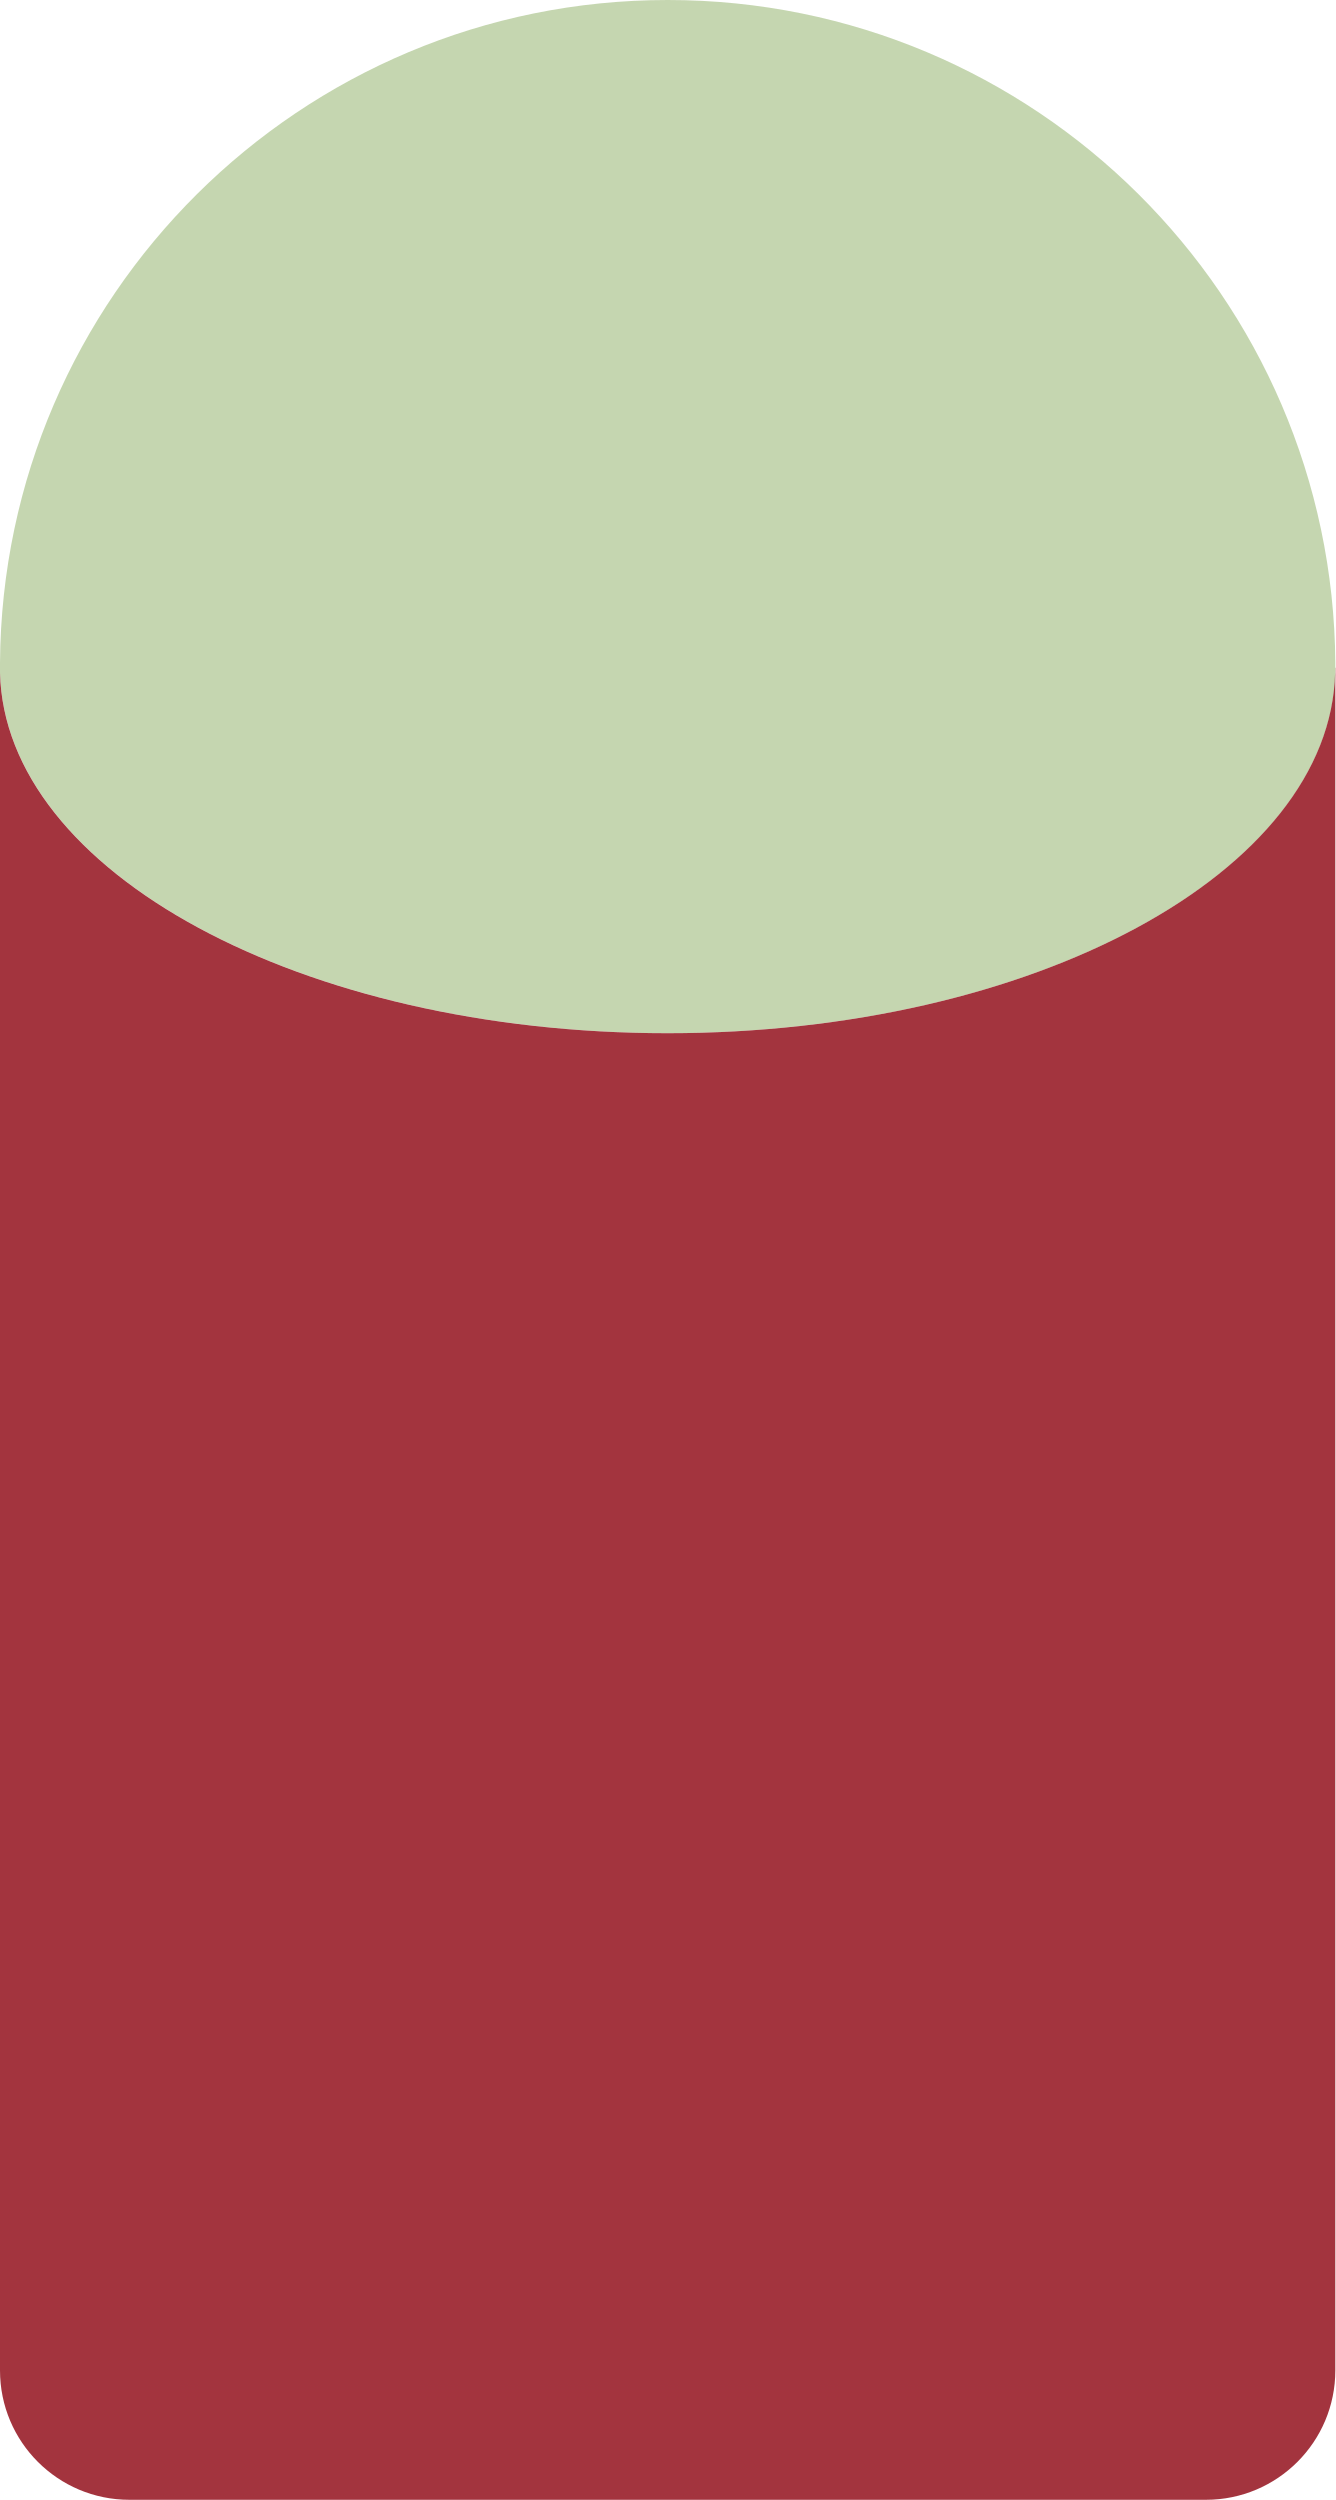
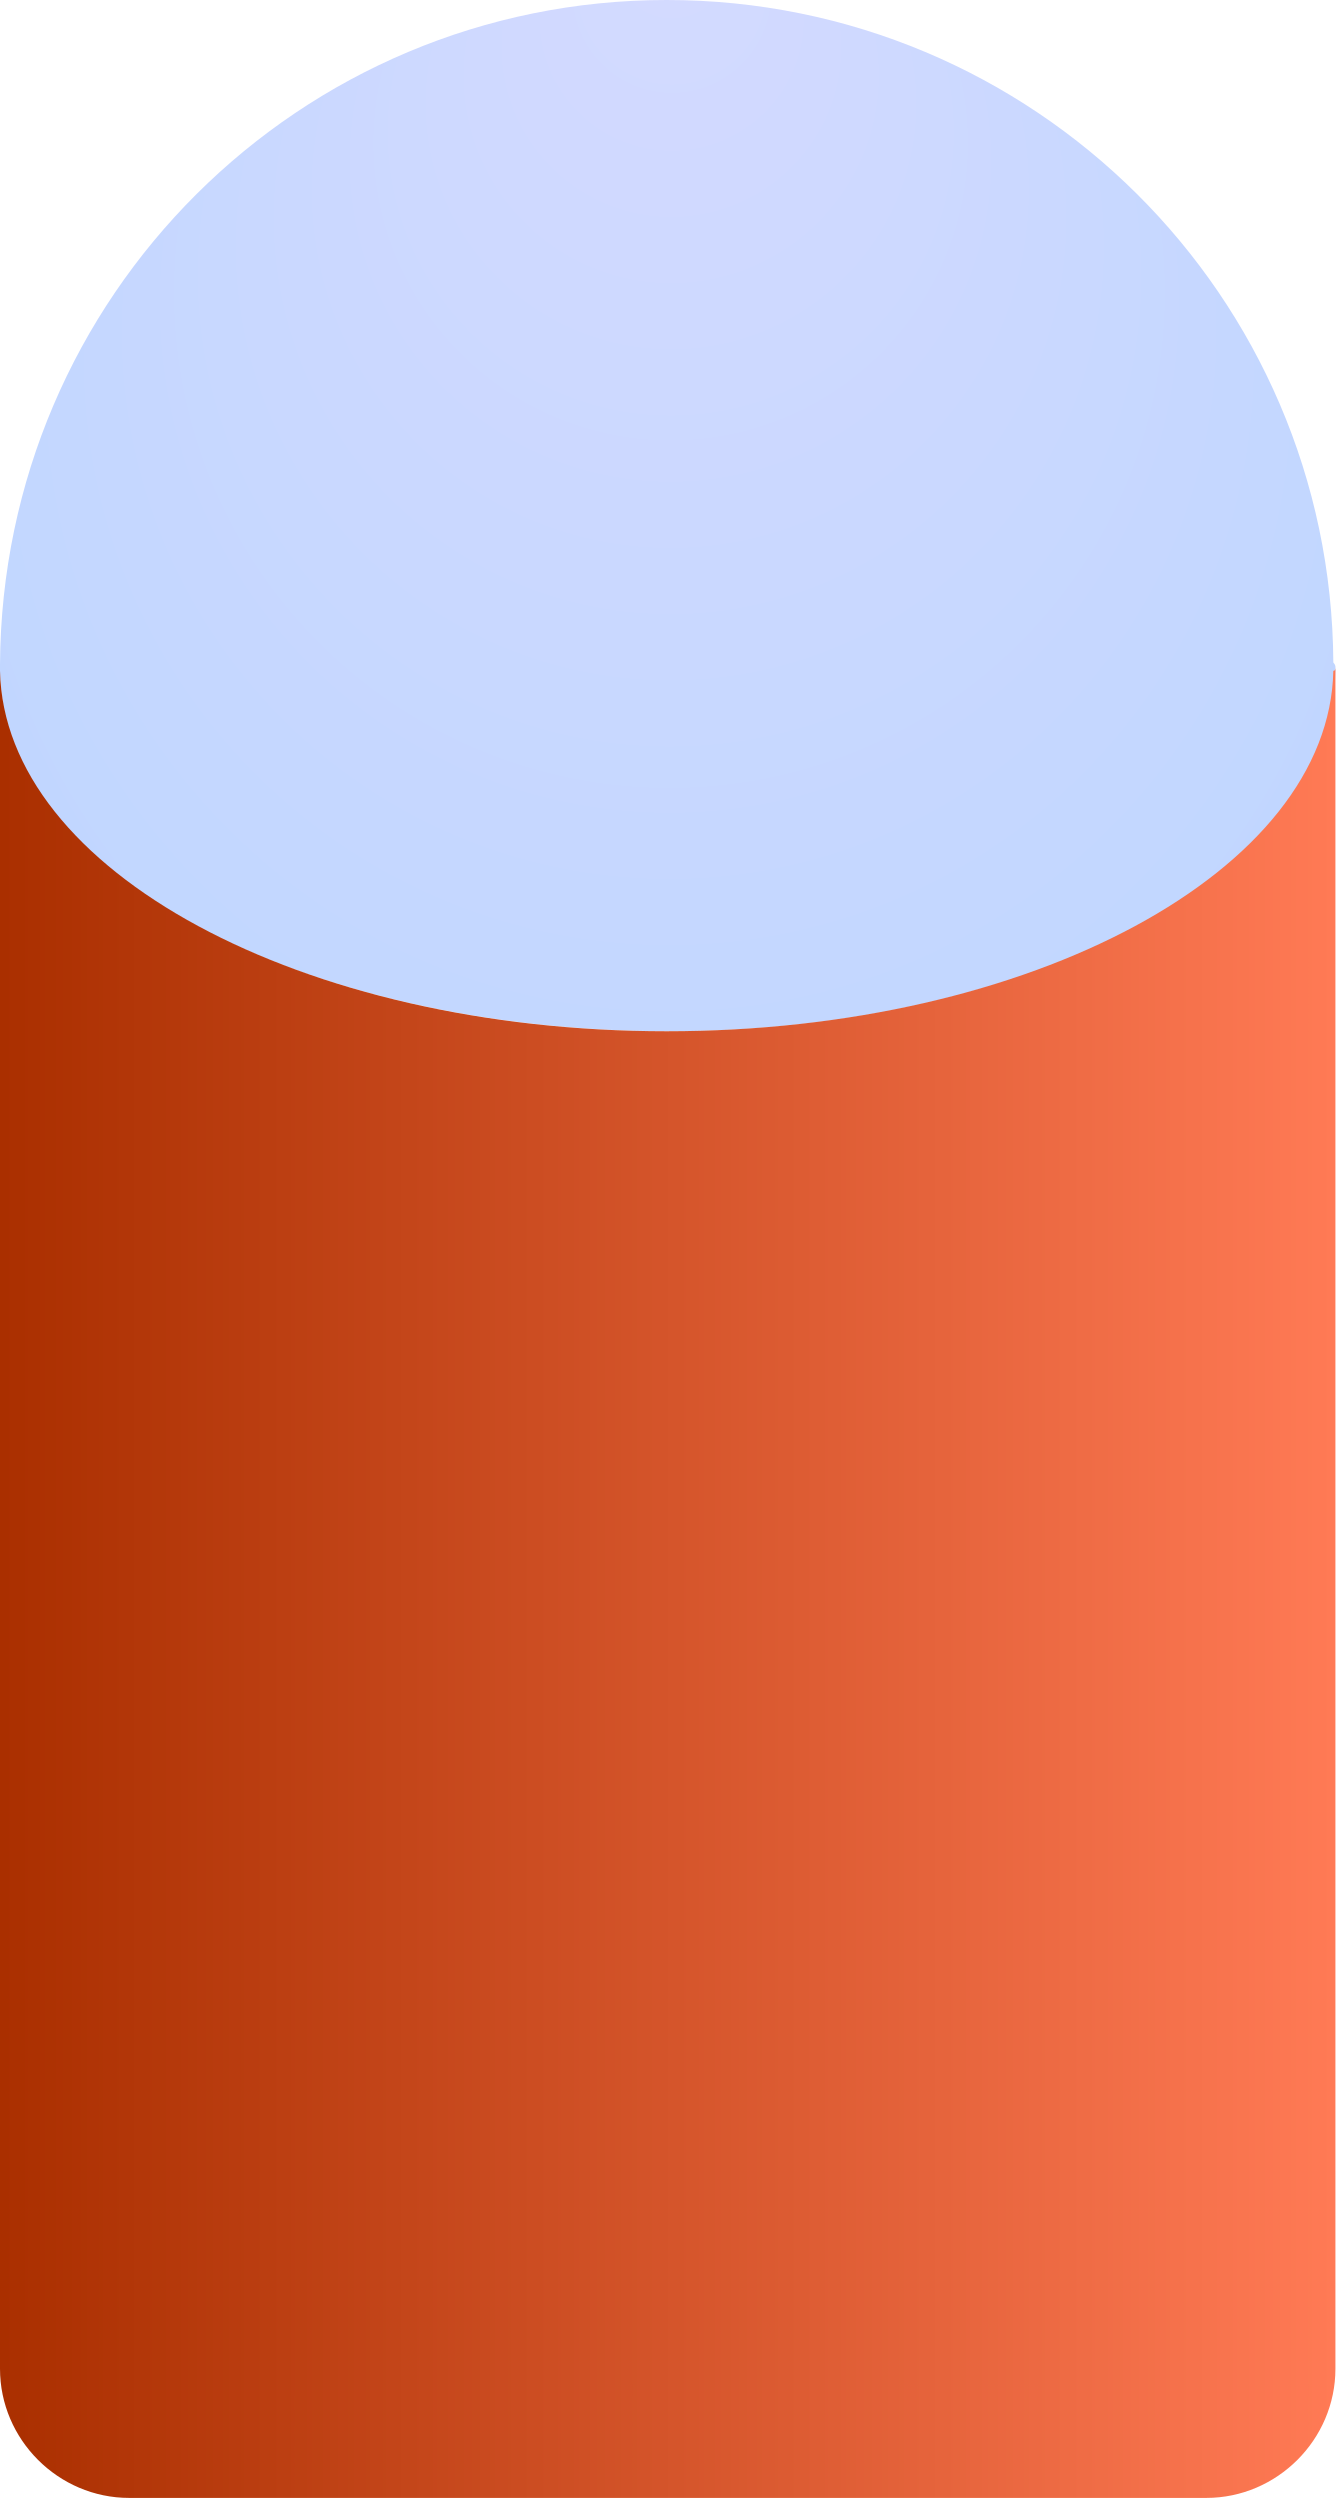
- <svg xmlns="http://www.w3.org/2000/svg" id="Layer_2" data-name="Layer 2" viewBox="0 0 64.09 119.99">
-   <defs>
-     <style>
-       .cls-1 {
-         fill: #c5d6b0;
-       }
- 
-       .cls-2 {
-         fill: #a3343e;
-       }
-     </style>
-   </defs>
-   <g id="Layer_1-2" data-name="Layer 1">
-     <path class="cls-1" d="M64.09,32.05c0,.07,0,.15,0,.23-.22,9.58-14.48,17.31-32.04,17.31S.22,41.86,0,32.27c0-.07,0-.15,0-.23s0-.15,0-.23C.12,14.23,14.42,0,32.05,0s31.92,14.23,32.04,31.82c0,.07,0,.15,0,.23Z" />
-     <path class="cls-2" d="M64.09,32.05V113.77c0,3.43-2.78,6.21-6.21,6.21H6.21c-3.43,0-6.21-2.78-6.21-6.21V32.05c0,.07,0,.15,0,.23,.22,9.58,14.48,17.31,32.04,17.31s31.82-7.73,32.04-17.31c0-.07,0-.15,0-.23Z" />
-   </g>
+ <svg xmlns="http://www.w3.org/2000/svg" version="1.1" id="Layer_2_00000157987893889206694340000001365299901893152403_" x="0px" y="0px" viewBox="0 0 64.1 120" style="enable-background:new 0 0 64.1 120;" xml:space="preserve">
+   <style type="text/css">
+ 	.st0{fill:url(#SVGID_1_);}
+ 	.st1{fill:url(#SVGID_00000003101328478133284460000014427501194632104886_);}
+ </style>
+   <radialGradient id="SVGID_1_" cx="32.045" cy="24.795" r="38.05" fx="32.279" fy="-3.889" gradientUnits="userSpaceOnUse">
+     <stop offset="0" style="stop-color:#D4DAFF" />
+     <stop offset="1" style="stop-color:#BFD6FF" />
+   </radialGradient>
+   <path class="st0" d="M64.1,32c0,0.1,0,0.2,0,0.2c-0.2,9.6-14.5,17.3-32,17.3S0.2,41.9,0,32.3c0-0.1,0-0.2,0-0.2s0-0.1,0-0.2  C0.1,14.2,14.4,0,32,0s31.9,14.2,32,31.8C64.1,31.9,64.1,32,64.1,32z" />
+   <linearGradient id="SVGID_00000052105488638764155060000002023566671576362425_" gradientUnits="userSpaceOnUse" x1="0" y1="76.015" x2="64.09" y2="76.015">
+     <stop offset="6.741751e-04" style="stop-color:#AA2F00" />
+     <stop offset="1" style="stop-color:#FF7A55" />
+   </linearGradient>
+   <path style="fill:url(#SVGID_00000052105488638764155060000002023566671576362425_);" d="M64.1,32v81.7c0,3.4-2.8,6.2-6.2,6.2H6.2  c-3.4,0-6.2-2.8-6.2-6.2V32c0,0.1,0,0.2,0,0.2c0.2,9.6,14.5,17.3,32,17.3s31.8-7.7,32-17.3C64.1,32.2,64.1,32.1,64.1,32L64.1,32z" />
</svg>
